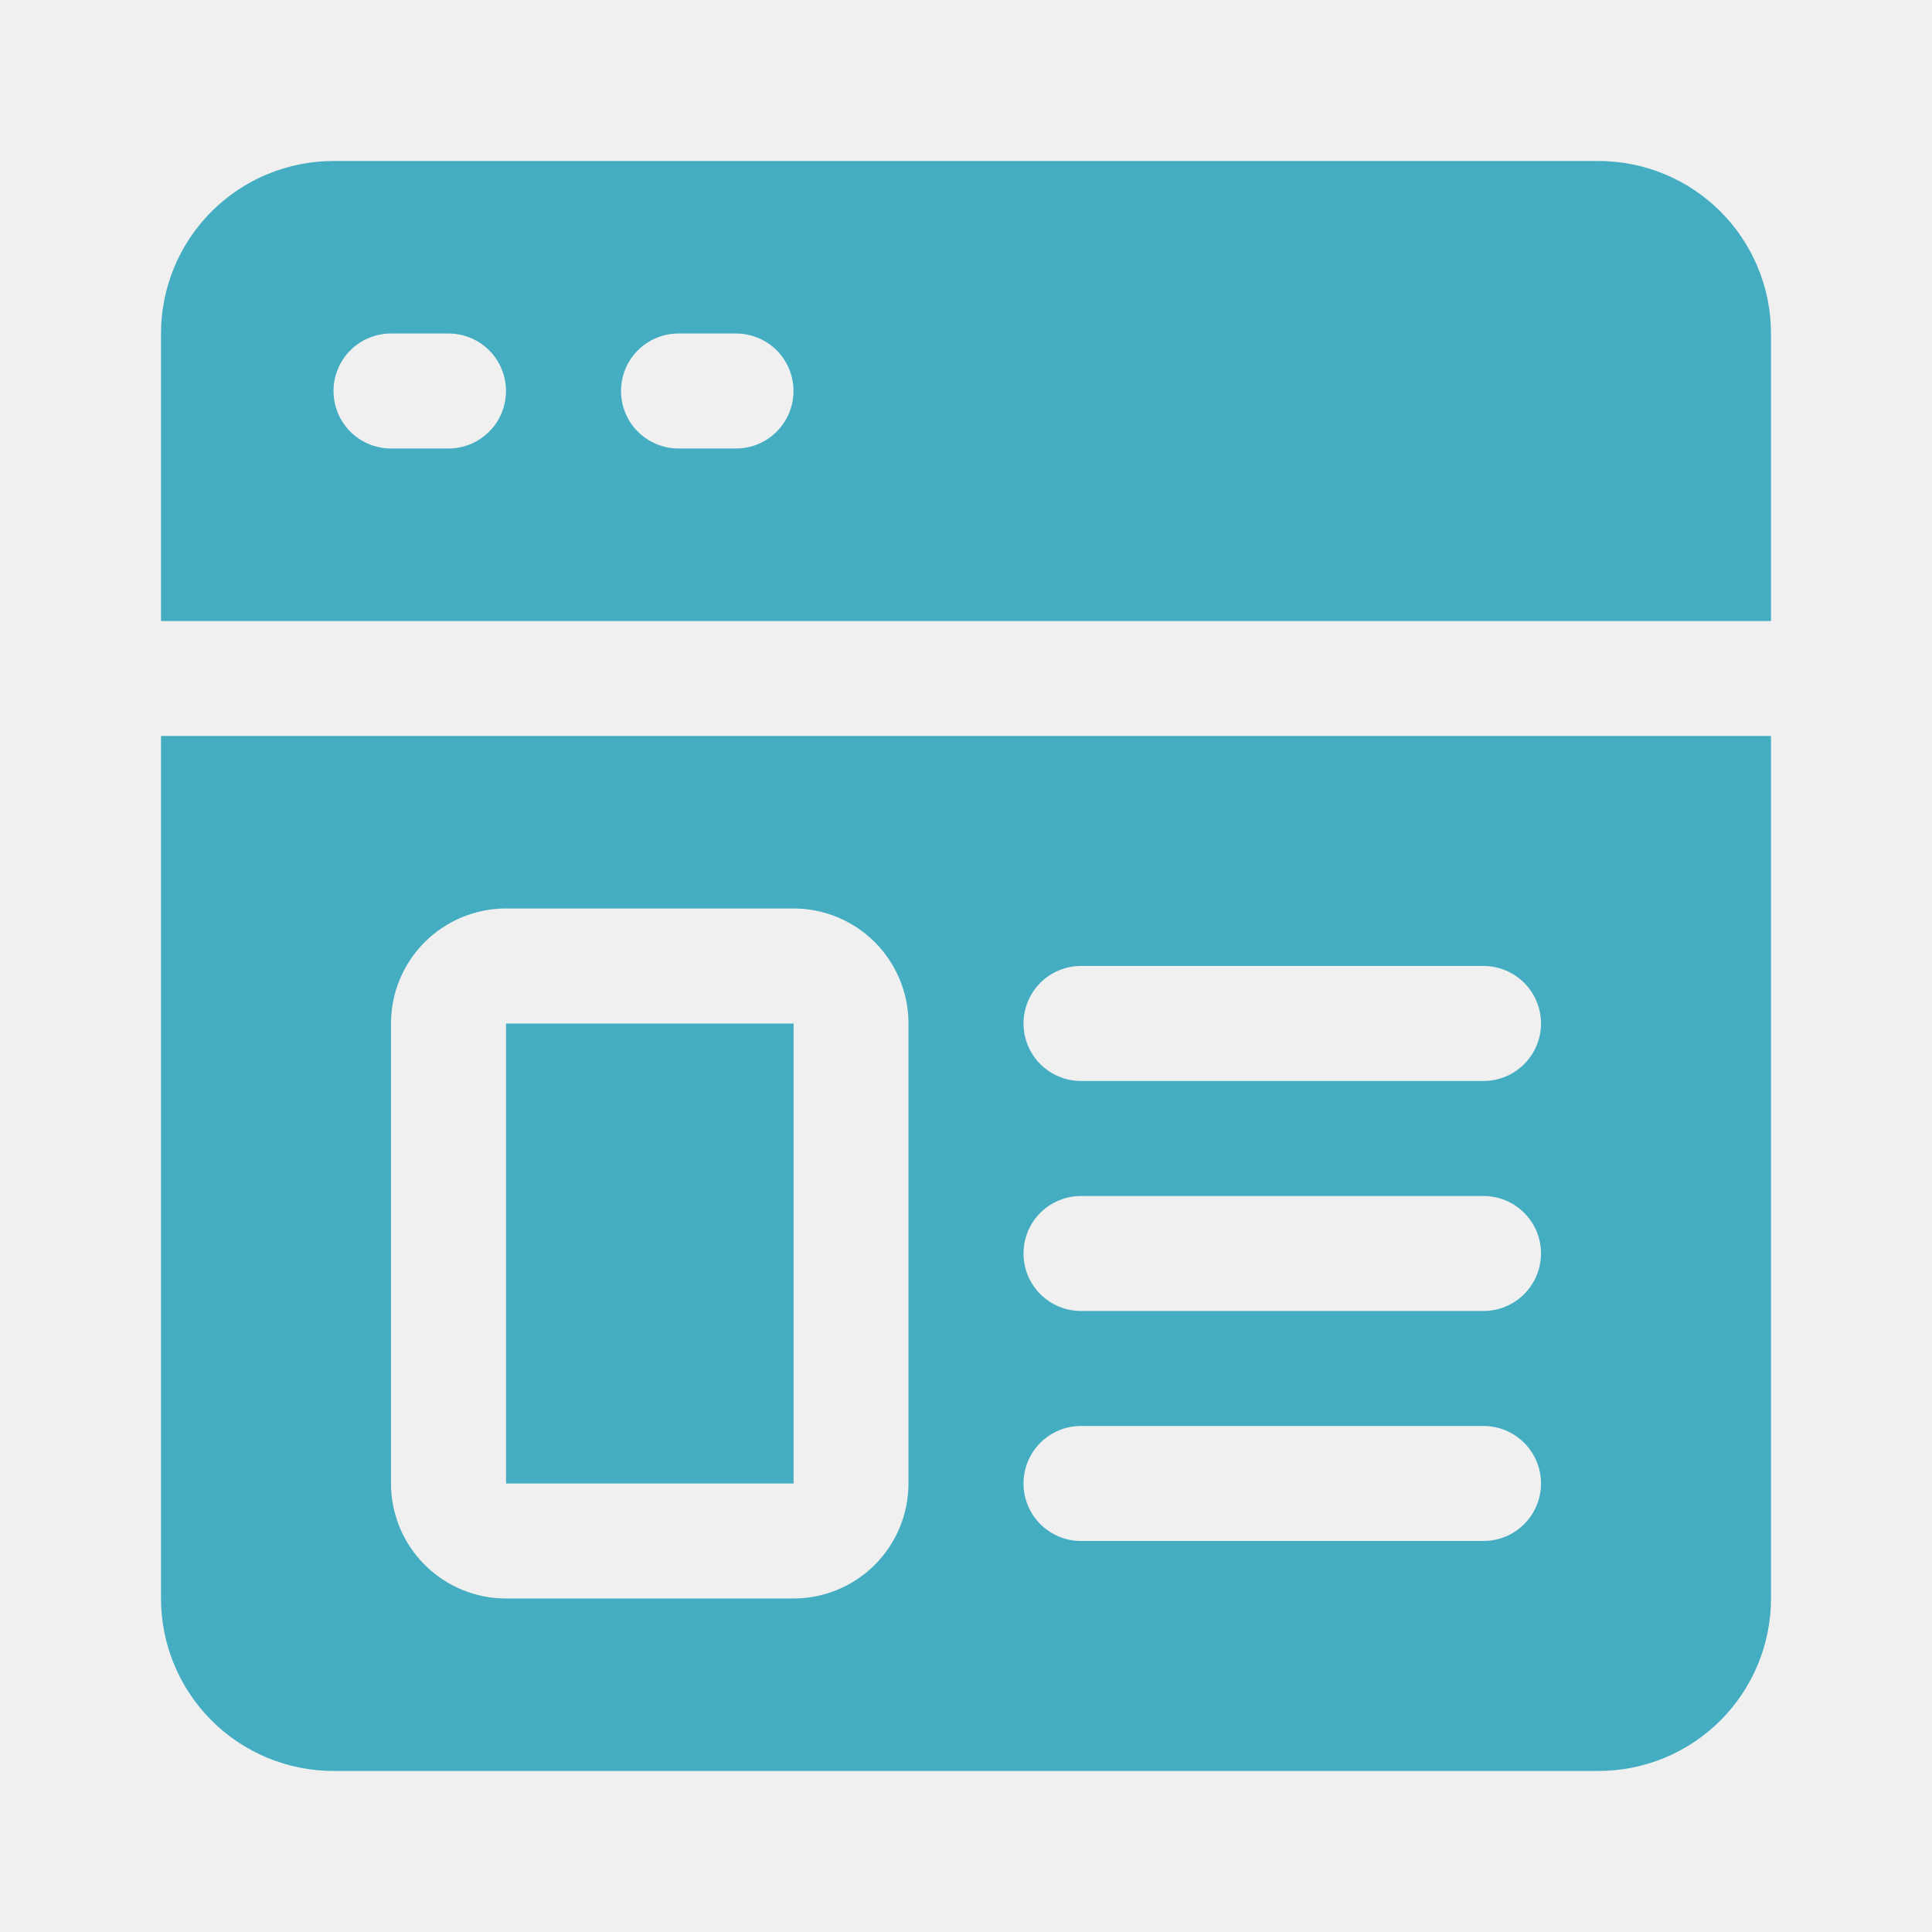
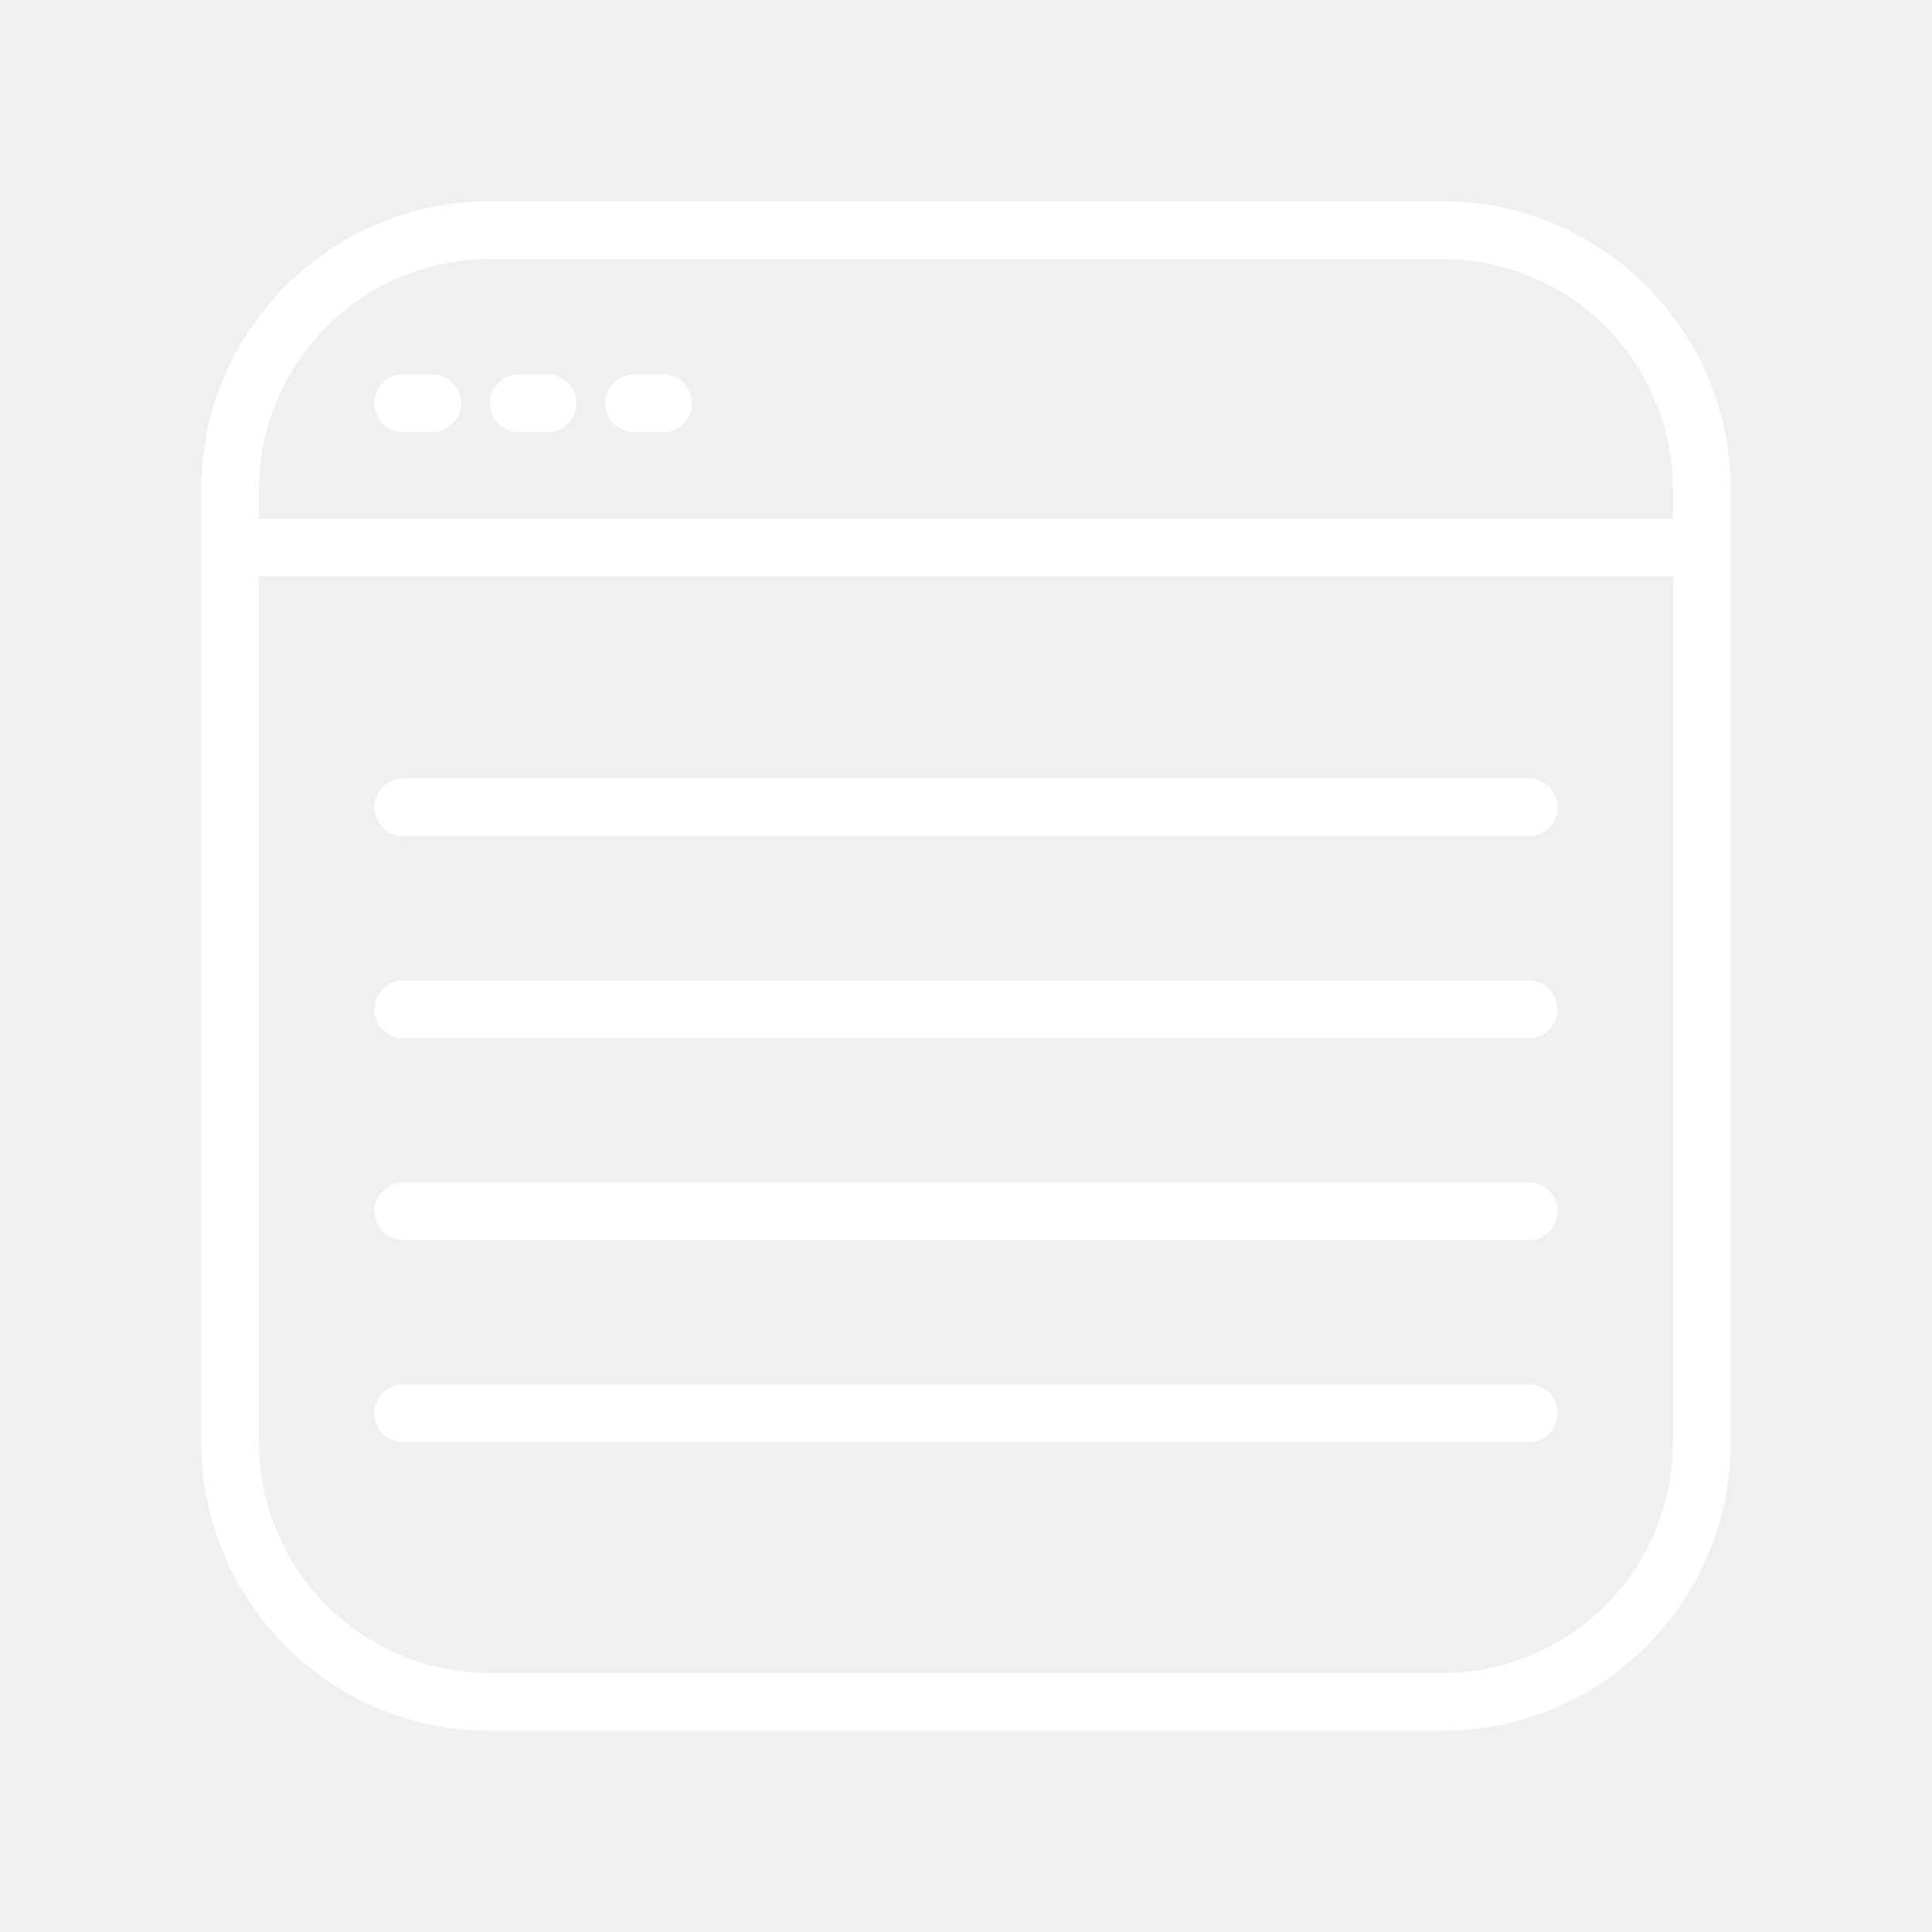
<svg xmlns="http://www.w3.org/2000/svg" width="48" height="48" viewBox="0 0 48 48" fill="none">
-   <path d="M39.714 4H8.286C7.149 4 6.059 4.452 5.255 5.255C4.452 6.059 4 7.149 4 8.286V15.429H44V8.286C44 7.149 43.548 6.059 42.745 5.255C41.941 4.452 40.851 4 39.714 4ZM11.143 11.143H9.714C9.335 11.143 8.972 10.992 8.704 10.724C8.436 10.457 8.286 10.093 8.286 9.714C8.286 9.335 8.436 8.972 8.704 8.704C8.972 8.436 9.335 8.286 9.714 8.286H11.143C11.522 8.286 11.885 8.436 12.153 8.704C12.421 8.972 12.571 9.335 12.571 9.714C12.571 10.093 12.421 10.457 12.153 10.724C11.885 10.992 11.522 11.143 11.143 11.143ZM18.286 11.143H16.857C16.478 11.143 16.115 10.992 15.847 10.724C15.579 10.457 15.429 10.093 15.429 9.714C15.429 9.335 15.579 8.972 15.847 8.704C16.115 8.436 16.478 8.286 16.857 8.286H18.286C18.665 8.286 19.028 8.436 19.296 8.704C19.564 8.972 19.714 9.335 19.714 9.714C19.714 10.093 19.564 10.457 19.296 10.724C19.028 10.992 18.665 11.143 18.286 11.143Z" fill="#44ADC1" />
-   <path d="M19.716 25.429H12.573V36.857H19.716V25.429Z" fill="#44ADC1" />
-   <path d="M4 39.714C4 40.85 4.452 41.941 5.255 42.744C6.059 43.548 7.149 43.999 8.286 43.999H39.714C40.851 43.999 41.941 43.548 42.745 42.744C43.548 41.941 44 40.85 44 39.714V18.285H4V39.714ZM26.857 23.999H36.857C37.236 23.999 37.599 24.15 37.867 24.418C38.135 24.686 38.286 25.049 38.286 25.428C38.286 25.807 38.135 26.17 37.867 26.438C37.599 26.706 37.236 26.857 36.857 26.857H26.857C26.478 26.857 26.115 26.706 25.847 26.438C25.579 26.17 25.429 25.807 25.429 25.428C25.429 25.049 25.579 24.686 25.847 24.418C26.115 24.15 26.478 23.999 26.857 23.999ZM26.857 29.714H36.857C37.236 29.714 37.599 29.864 37.867 30.132C38.135 30.4 38.286 30.763 38.286 31.142C38.286 31.521 38.135 31.884 37.867 32.153C37.599 32.42 37.236 32.571 36.857 32.571H26.857C26.478 32.571 26.115 32.42 25.847 32.153C25.579 31.884 25.429 31.521 25.429 31.142C25.429 30.763 25.579 30.4 25.847 30.132C26.115 29.864 26.478 29.714 26.857 29.714ZM26.857 35.428H36.857C37.236 35.428 37.599 35.578 37.867 35.846C38.135 36.114 38.286 36.478 38.286 36.857C38.286 37.236 38.135 37.599 37.867 37.867C37.599 38.135 37.236 38.285 36.857 38.285H26.857C26.478 38.285 26.115 38.135 25.847 37.867C25.579 37.599 25.429 37.236 25.429 36.857C25.429 36.478 25.579 36.114 25.847 35.846C26.115 35.578 26.478 35.428 26.857 35.428ZM9.714 25.428C9.714 24.67 10.015 23.944 10.551 23.408C11.087 22.872 11.814 22.571 12.571 22.571H19.714C20.472 22.571 21.199 22.872 21.735 23.408C22.27 23.944 22.571 24.67 22.571 25.428V36.857C22.571 37.614 22.27 38.341 21.735 38.877C21.199 39.413 20.472 39.714 19.714 39.714H12.571C11.814 39.714 11.087 39.413 10.551 38.877C10.015 38.341 9.714 37.614 9.714 36.857V25.428Z" fill="#44ADC1" />
+   <path d="M35.83 5C39.79 5 43 8.21 43 12.17V35.83C43 39.666 39.987 42.799 36.199 42.991L35.83 43H12.17L11.801 42.991C8.135 42.805 5.195 39.865 5.009 36.199L5 35.83V12.17C5 8.21 8.21 5 12.17 5H35.83ZM6.434 35.83C6.434 38.998 9.002 41.566 12.17 41.566H35.83C38.998 41.566 41.566 38.998 41.566 35.83V14.32H6.434V35.83ZM37.981 34.397C38.377 34.397 38.698 34.717 38.698 35.113C38.698 35.509 38.377 35.83 37.981 35.83H10.019C9.623 35.83 9.302 35.509 9.302 35.113C9.302 34.717 9.623 34.397 10.019 34.397H37.981ZM37.981 29.377C38.377 29.377 38.698 29.699 38.698 30.095C38.698 30.49 38.377 30.811 37.981 30.811H10.019C9.623 30.811 9.302 30.49 9.302 30.095C9.302 29.699 9.623 29.377 10.019 29.377H37.981ZM37.981 24.358C38.377 24.359 38.698 24.679 38.698 25.075C38.698 25.471 38.377 25.792 37.981 25.792H10.019C9.623 25.792 9.302 25.471 9.302 25.075C9.302 24.679 9.623 24.359 10.019 24.358H37.981ZM37.981 19.34C38.377 19.34 38.698 19.661 38.698 20.057C38.698 20.453 38.377 20.773 37.981 20.773H10.019C9.623 20.773 9.302 20.453 9.302 20.057C9.302 19.661 9.623 19.34 10.019 19.34H37.981ZM12.17 6.434C9.002 6.434 6.434 9.002 6.434 12.17V12.887H41.566V12.17C41.566 9.002 38.998 6.434 35.83 6.434H12.17ZM10.736 9.302C11.132 9.302 11.453 9.623 11.453 10.019C11.453 10.414 11.132 10.736 10.736 10.736H10.019C9.623 10.736 9.302 10.414 9.302 10.019C9.302 9.623 9.623 9.302 10.019 9.302H10.736ZM13.604 9.302C13.999 9.302 14.32 9.623 14.32 10.019C14.32 10.415 13.999 10.736 13.604 10.736H12.887C12.491 10.736 12.17 10.415 12.17 10.019C12.17 9.623 12.491 9.302 12.887 9.302H13.604ZM16.472 9.302C16.868 9.302 17.188 9.623 17.189 10.019C17.189 10.415 16.868 10.736 16.472 10.736H15.755C15.359 10.736 15.038 10.415 15.038 10.019C15.038 9.623 15.359 9.302 15.755 9.302H16.472Z" fill="white" />
</svg>
